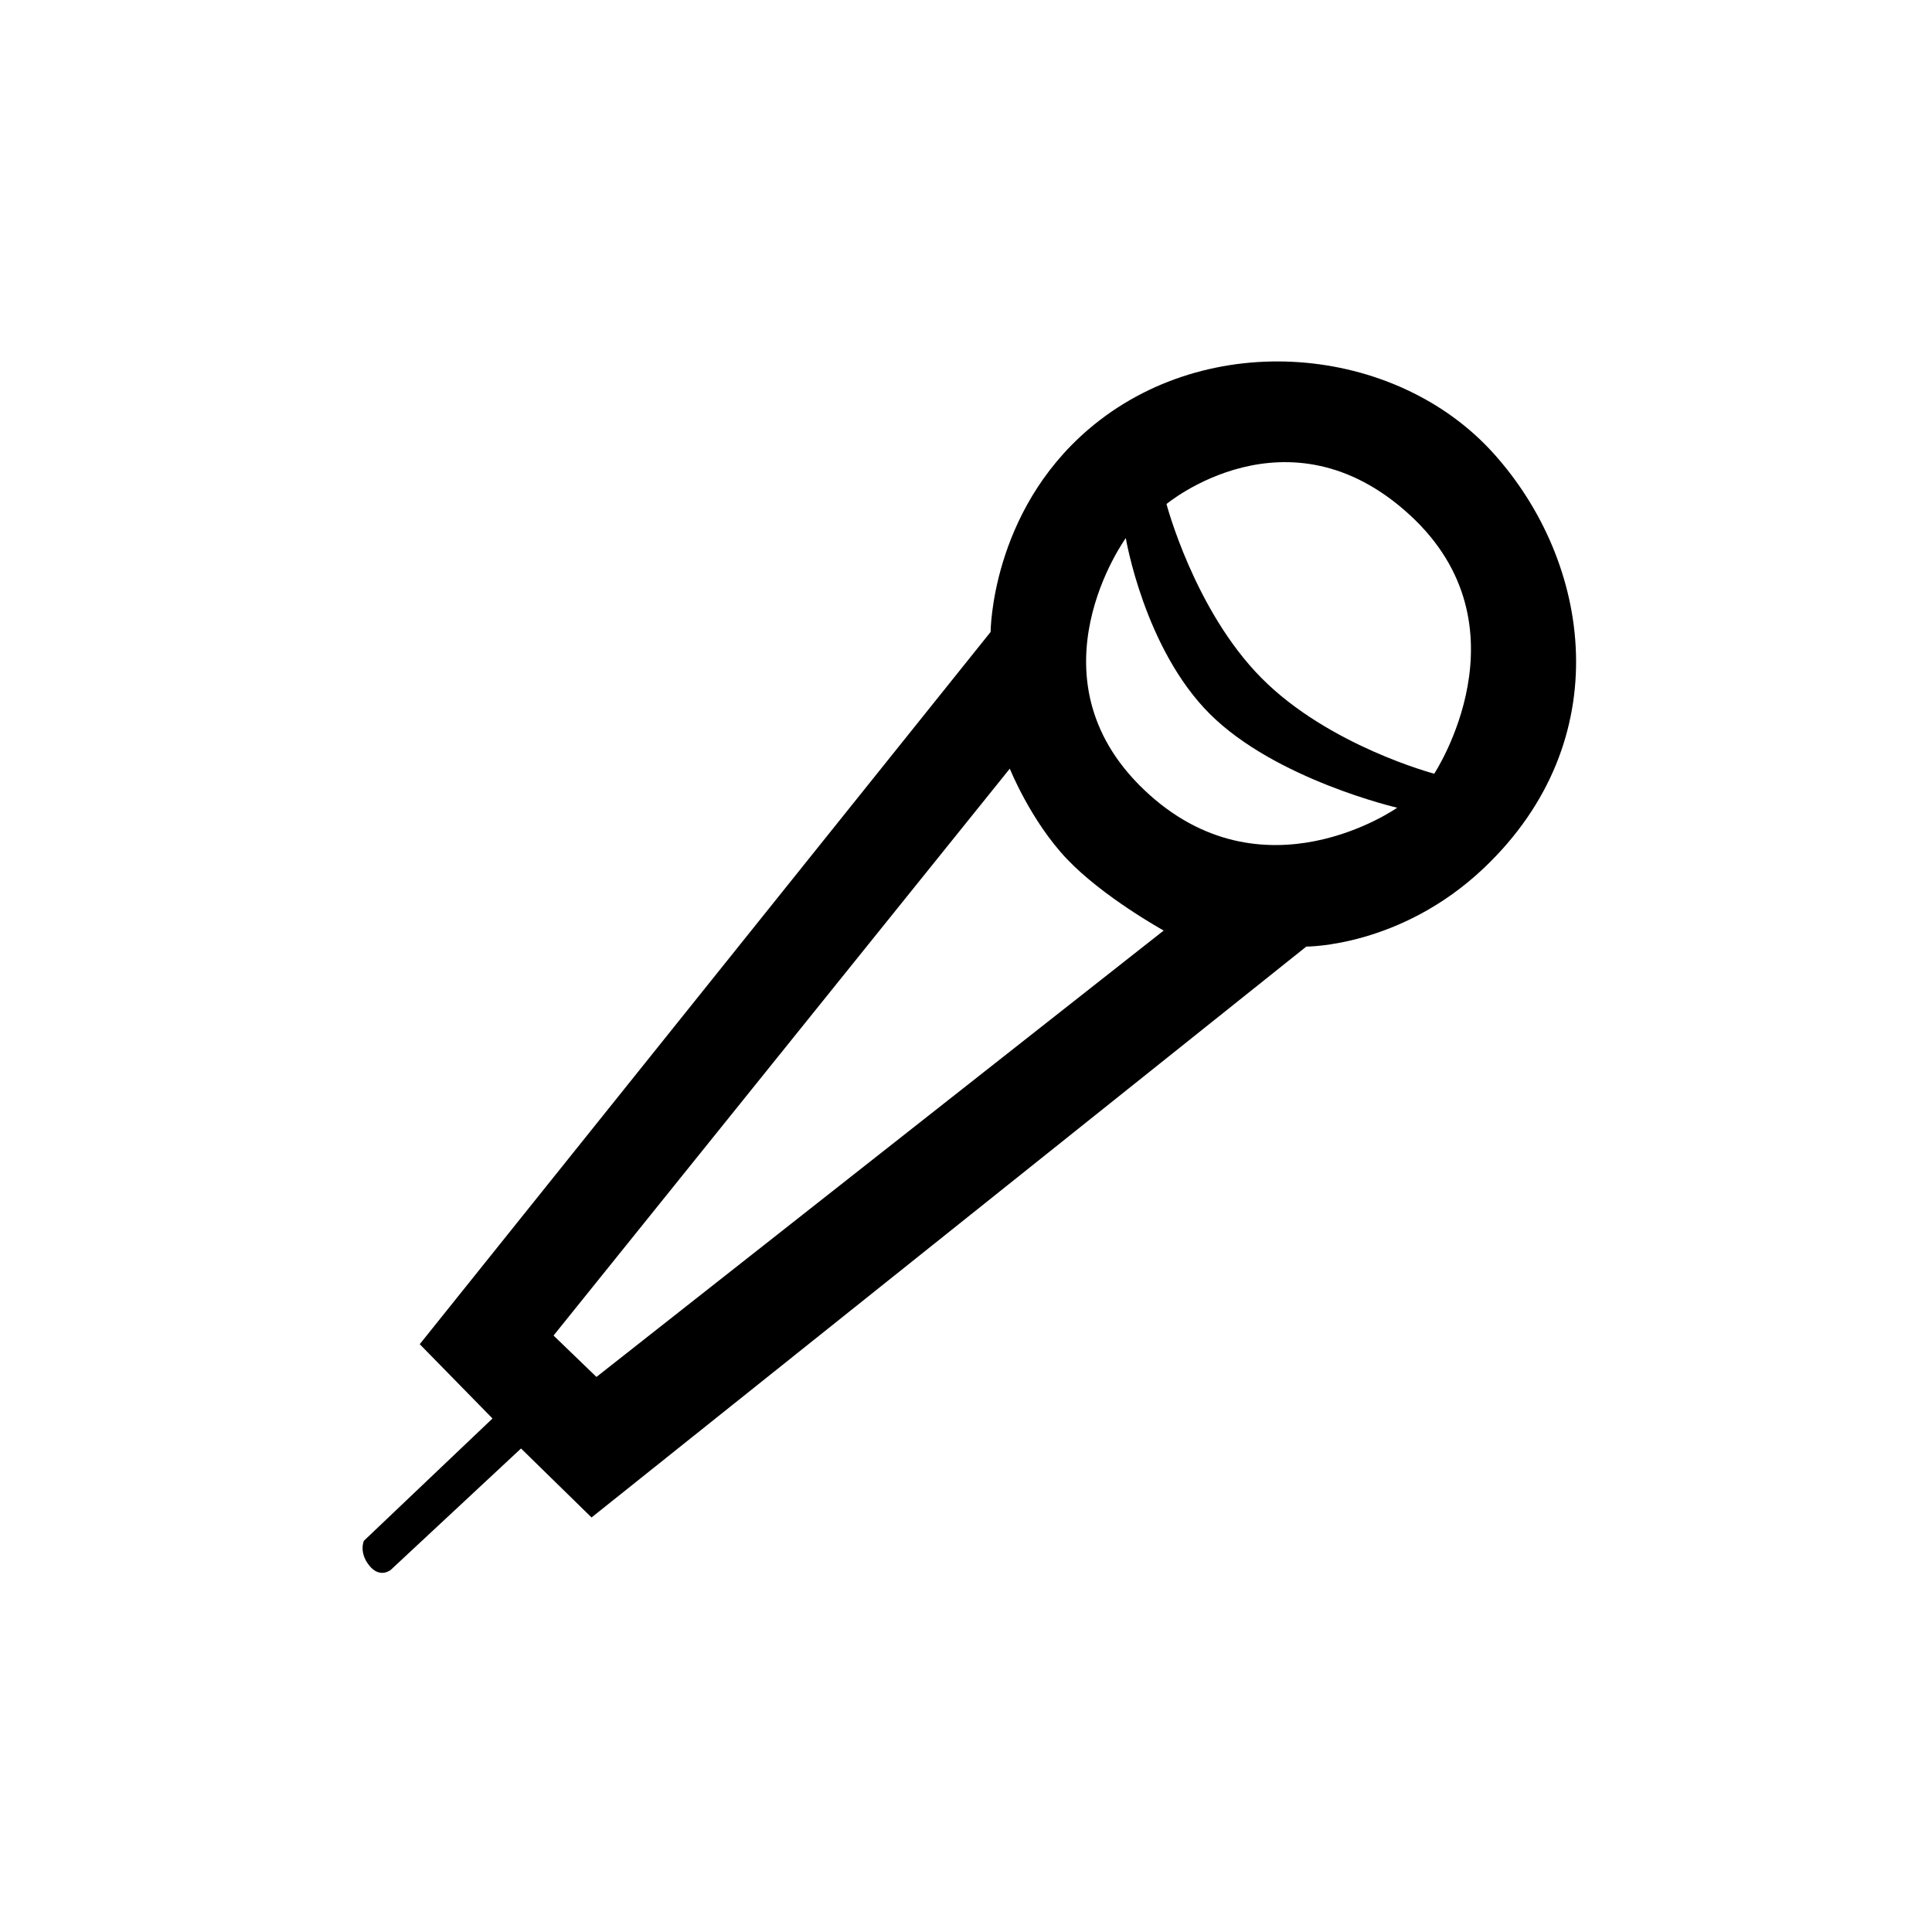
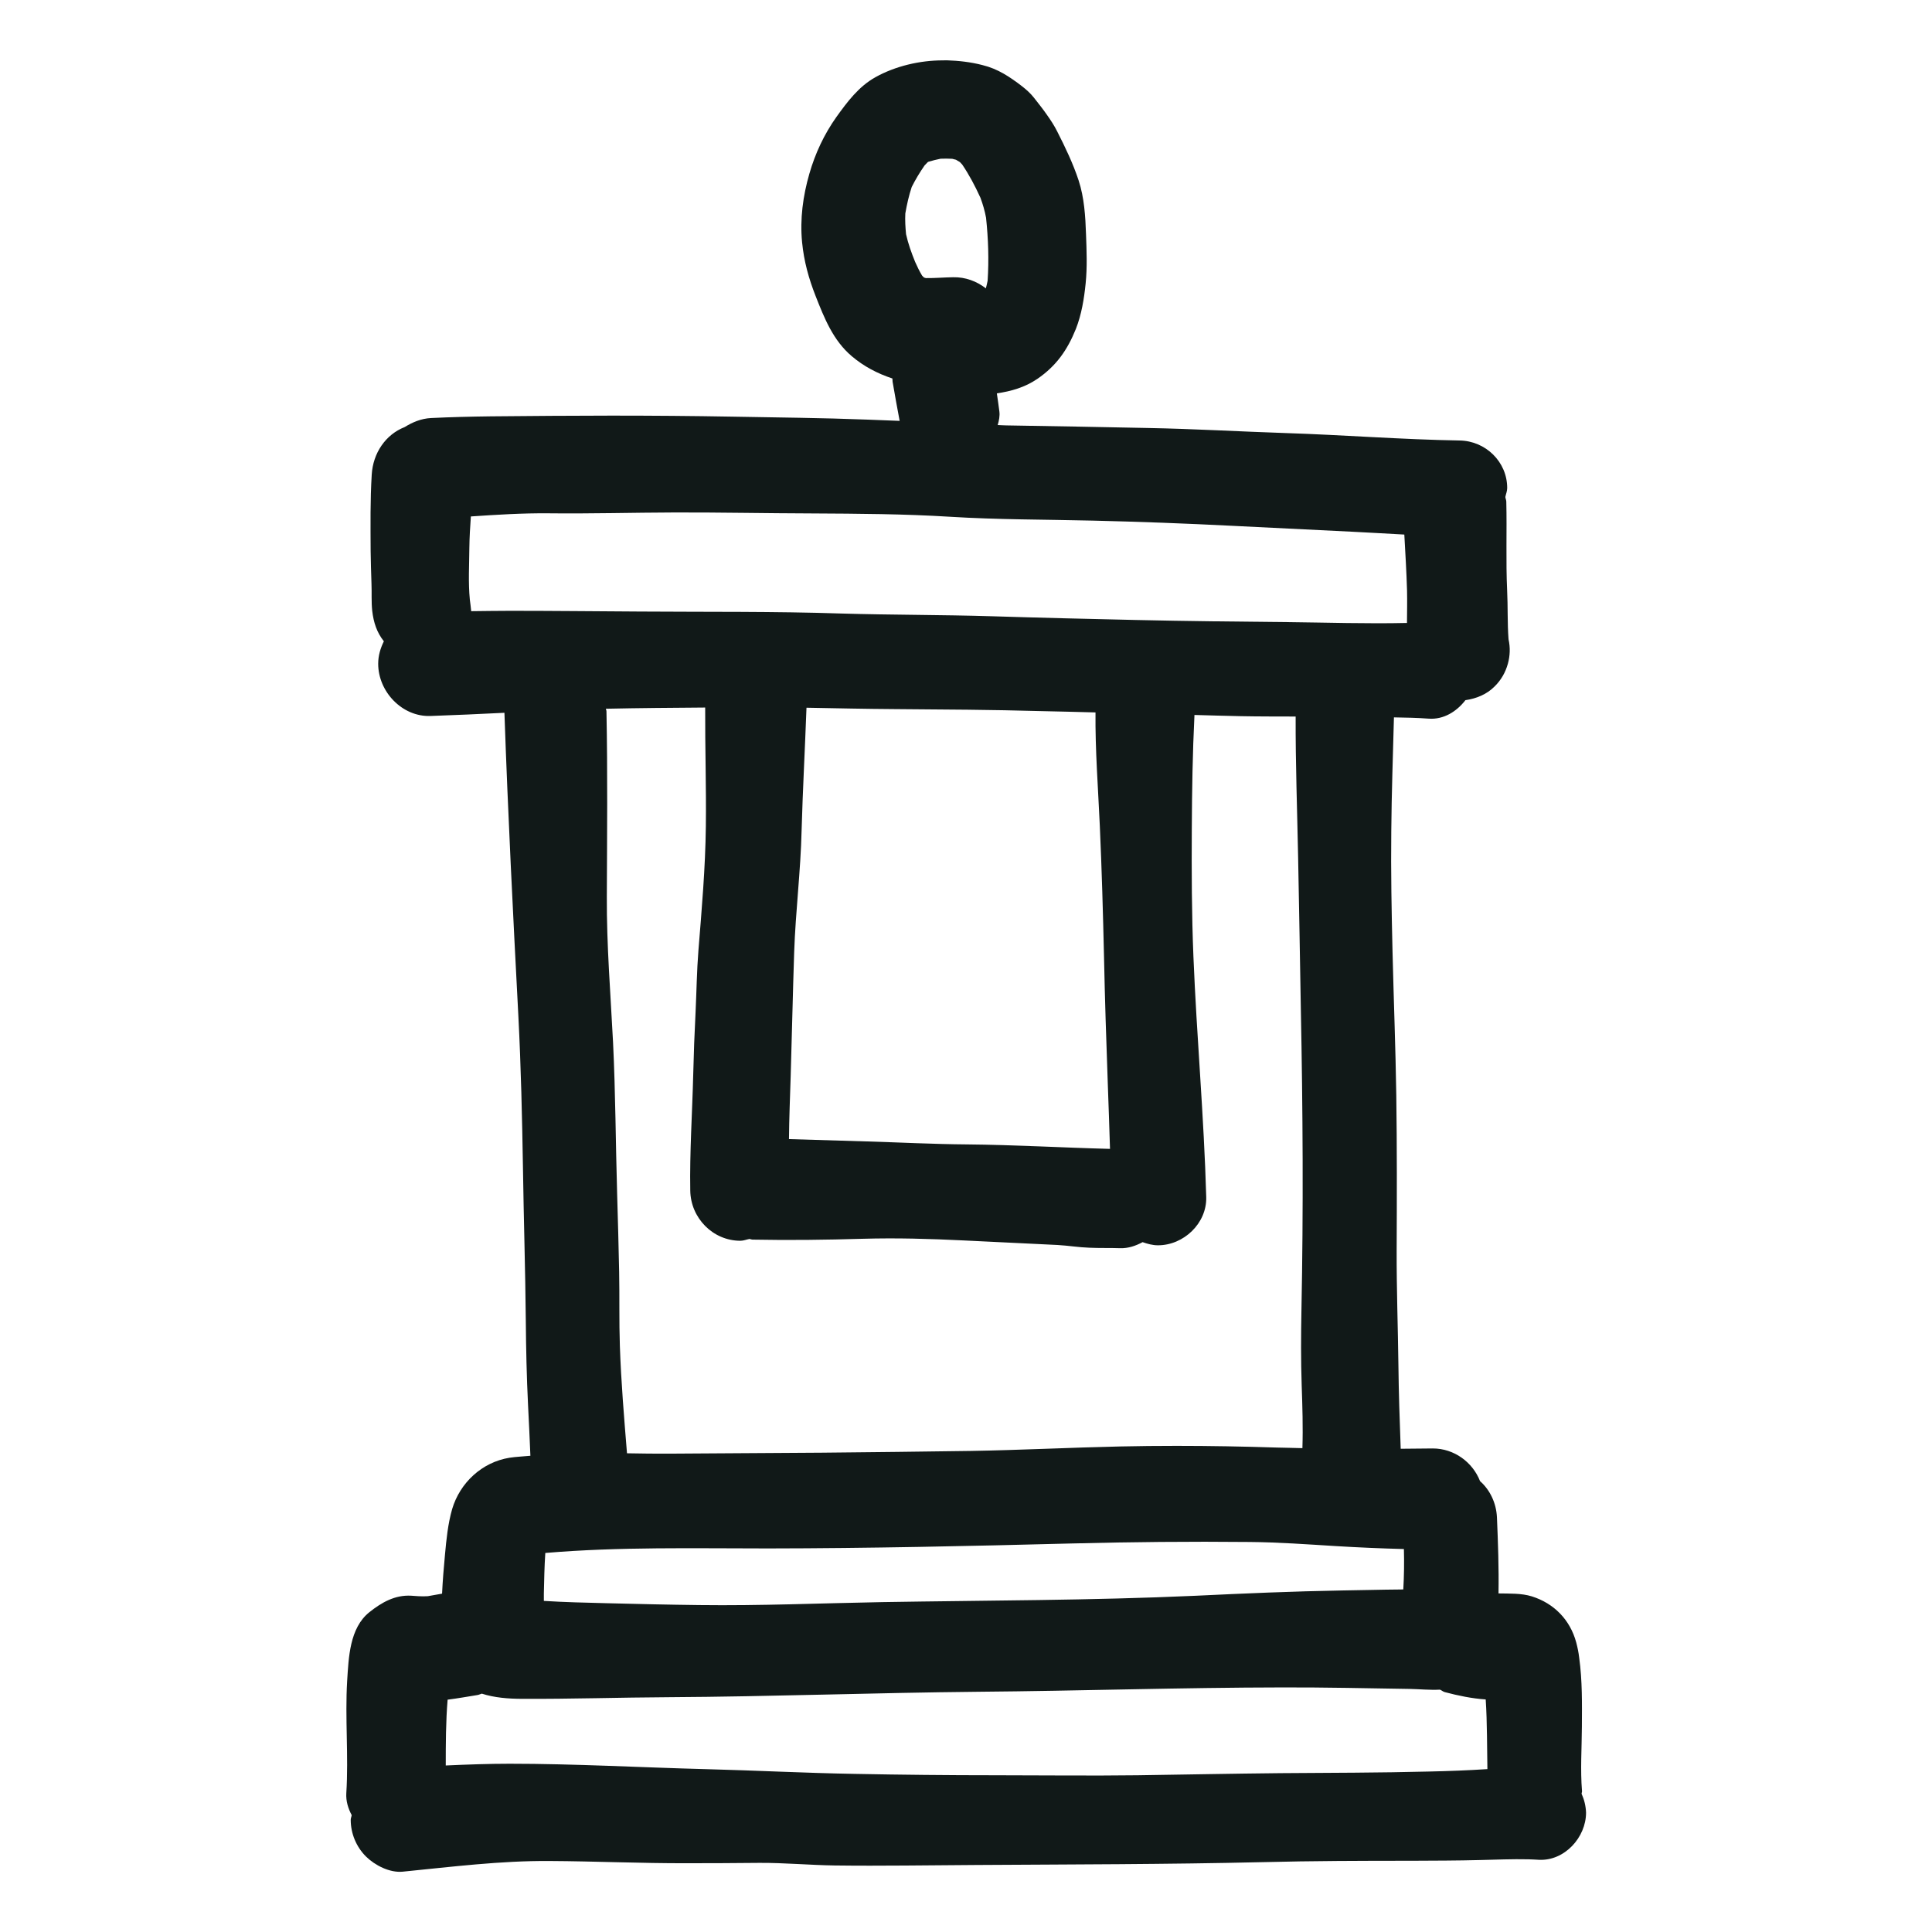
- <svg xmlns="http://www.w3.org/2000/svg" fill="#000000" width="800px" height="800px" viewBox="0 0 256 256">
-   <path d="M55.618 178.111l75.645-94.377s.03-15.79 12.989-26.864c15.797-13.498 40.626-11.241 53.643 3.201 13.016 14.443 16.545 38.02-1.25 54.93-11.078 10.526-23.552 10.425-23.552 10.425l-94.71 75.646-9.344-9.14-17.266 16.088s-1.429 1.188-2.844-.578c-1.415-1.765-.71-3.282-.71-3.282l17.039-16.203-9.64-9.846zm17.729-1.144l5.687 5.484 75.162-59.15s-8.01-4.416-12.813-9.469c-4.804-5.053-7.58-11.981-7.58-11.981l-60.456 75.116zm75.827-105.668s-13.299 18.34 2.398 33.329c15.698 14.99 33.564 2.4 33.564 2.4s-16.071-3.727-24.79-12.39c-8.72-8.662-11.172-23.34-11.172-23.34zm5.393-4.513s3.702 14.109 12.601 23.073c8.899 8.965 22.874 12.662 22.874 12.662s12.885-19.52-3.271-34.318c-16.157-14.798-32.204-1.417-32.204-1.417z" fill-rule="evenodd" />
+ <svg xmlns="http://www.w3.org/2000/svg" version="1.1" id="designs" width="800px" height="800px" viewBox="0 0 32 32" xml:space="preserve">
+   <style type="text/css">
+ 	.sketchy_een{fill:#111918;}
+ </style>
+   <path class="sketchy_een" d="M26.196,29.71c0-0.015,0.009-0.028,0.007-0.044c-0.029-0.351-0.004-0.711-0.002-1.064  c0.002-0.388,0.008-0.764-0.045-1.148c-0.01-0.086-0.027-0.168-0.049-0.251c-0.101-0.374-0.368-0.647-0.735-0.762  c-0.174-0.054-0.366-0.045-0.552-0.049c0.007-0.421-0.008-0.842-0.026-1.263c-0.012-0.237-0.116-0.452-0.28-0.597  c-0.122-0.314-0.43-0.541-0.782-0.541c-0.177,0.001-0.355,0.003-0.532,0.005c-0.017-0.463-0.033-0.927-0.038-1.39  c-0.008-0.631-0.031-1.261-0.029-1.892c0.004-0.857,0.006-1.713-0.006-2.57c-0.012-0.791-0.043-1.58-0.062-2.368  c-0.016-0.672-0.029-1.341-0.021-2.013c0.005-0.626,0.028-1.254,0.044-1.881c0.192,0.003,0.385,0.007,0.576,0.021  c0.247,0.018,0.462-0.117,0.608-0.306c0.181-0.026,0.354-0.096,0.483-0.227c0.107-0.105,0.179-0.23,0.22-0.376  c0.037-0.135,0.041-0.27,0.011-0.406c-0.02-0.268-0.01-0.542-0.023-0.808c-0.023-0.491-0.002-0.982-0.014-1.473  c-0.001-0.026-0.013-0.049-0.016-0.075c0.01-0.05,0.031-0.097,0.031-0.149c0-0.435-0.359-0.781-0.789-0.787  c-0.959-0.016-1.919-0.092-2.878-0.123c-0.76-0.025-1.52-0.07-2.28-0.084c-0.783-0.016-1.565-0.031-2.348-0.043  c-0.048,0-0.096-0.005-0.144-0.006c0.022-0.075,0.037-0.151,0.028-0.223c-0.011-0.101-0.029-0.201-0.042-0.302  c0.237-0.034,0.466-0.1,0.67-0.239c0.316-0.216,0.499-0.481,0.639-0.828c0.094-0.24,0.136-0.499,0.162-0.756  c0.027-0.267,0.016-0.54,0.006-0.809c-0.01-0.298-0.029-0.61-0.123-0.896c-0.092-0.279-0.222-0.55-0.355-0.811  c-0.047-0.094-0.105-0.183-0.166-0.269c-0.068-0.099-0.144-0.193-0.218-0.288c-0.055-0.07-0.118-0.127-0.186-0.181  c0.01,0.008,0.02,0.015,0.03,0.023c-0.01-0.008-0.02-0.015-0.03-0.023c-0.043-0.035-0.088-0.068-0.135-0.104  c0.041,0.032,0.082,0.064,0.123,0.095c-0.204-0.157-0.399-0.289-0.659-0.352c-0.189-0.049-0.39-0.072-0.585-0.078  C15.66,1,15.637,1,15.614,1c-0.381,0-0.784,0.095-1.113,0.278c-0.277,0.154-0.466,0.407-0.647,0.659  c-0.203,0.286-0.351,0.602-0.448,0.939c-0.107,0.37-0.158,0.752-0.121,1.136c0.031,0.316,0.109,0.598,0.224,0.891  c0.144,0.366,0.29,0.735,0.598,0.996c0.2,0.17,0.427,0.288,0.674,0.37c0.003,0.018,0,0.034,0.003,0.053  c0.037,0.217,0.076,0.432,0.117,0.649c-0.18-0.007-0.36-0.014-0.539-0.021c-0.744-0.029-1.487-0.035-2.231-0.049  c-0.667-0.012-1.334-0.017-2.001-0.017S8.795,6.89,8.128,6.896C7.8,6.9,7.469,6.908,7.14,6.924c-0.163,0.008-0.308,0.069-0.438,0.15  c-0.315,0.123-0.524,0.43-0.545,0.787C6.131,8.283,6.137,8.704,6.139,9.127c0.002,0.181,0.008,0.362,0.014,0.542  c0.006,0.148-0.004,0.3,0.012,0.448c0.023,0.195,0.076,0.357,0.193,0.505c-0.056,0.113-0.094,0.236-0.094,0.372  c0,0.46,0.394,0.881,0.865,0.865c0.409-0.014,0.817-0.033,1.226-0.053c0.058,1.675,0.143,3.352,0.231,5.027  c0.043,0.838,0.062,1.674,0.076,2.514c0.012,0.842,0.039,1.686,0.047,2.529c0.004,0.464,0.014,0.928,0.037,1.393  c0.013,0.281,0.029,0.562,0.039,0.843c-0.115,0.012-0.232,0.015-0.347,0.033c-0.456,0.074-0.82,0.415-0.949,0.85  c-0.07,0.244-0.096,0.505-0.119,0.758c-0.02,0.213-0.038,0.428-0.048,0.643c-0.079,0.014-0.158,0.028-0.237,0.042  c-0.053,0.003-0.104,0.003-0.156,0c-0.039-0.002-0.078-0.006-0.117-0.008c-0.271-0.016-0.493,0.113-0.694,0.273  c-0.329,0.263-0.343,0.752-0.368,1.138c-0.037,0.618,0.025,1.241-0.014,1.859c-0.008,0.132,0.03,0.252,0.089,0.364  c-0.003,0.026-0.016,0.051-0.016,0.078c0,0.226,0.092,0.448,0.253,0.608c0.148,0.146,0.392,0.271,0.606,0.251  c0.811-0.08,1.619-0.183,2.436-0.177c0.758,0.004,1.514,0.039,2.274,0.037c0.401,0,0.801-0.002,1.202-0.006  c0.415-0.002,0.83,0.037,1.243,0.043c0.781,0.01,1.563-0.004,2.344-0.008c1.582-0.01,3.163-0.01,4.745-0.047  c0.824-0.021,1.649-0.023,2.473-0.023c0.378-0.002,0.756-0.002,1.132-0.012c0.265-0.006,0.53-0.018,0.797-0.012  c0.057,0.002,0.115,0.004,0.173,0.008c0.427,0.023,0.783-0.372,0.783-0.781C26.266,29.913,26.24,29.808,26.196,29.71z M18.145,11.8  c-0.006,0.622,0.043,1.249,0.071,1.87c0.033,0.725,0.053,1.452,0.07,2.179c0.014,0.696,0.037,1.391,0.062,2.085  c0.012,0.364,0.027,0.727,0.037,1.091c0,0.001,0,0.003,0,0.004c-0.792-0.02-1.58-0.067-2.372-0.074  c-0.55-0.004-1.101-0.033-1.651-0.049c-0.431-0.014-0.862-0.026-1.294-0.039c0.003-0.346,0.017-0.692,0.028-1.037  c0.021-0.686,0.035-1.374,0.058-2.06c0.023-0.672,0.107-1.339,0.123-2.013c0.019-0.677,0.056-1.356,0.081-2.035  c0.488,0.009,0.977,0.02,1.466,0.023c0.805,0.006,1.61,0.01,2.416,0.033C17.54,11.785,17.842,11.791,18.145,11.8z M11.68,11.719  c-0.003,0.657,0.019,1.312,0.011,1.969c-0.008,0.688-0.068,1.372-0.123,2.056c-0.027,0.339-0.031,0.68-0.047,1.017  c-0.018,0.345-0.031,0.69-0.039,1.035c-0.016,0.641-0.06,1.282-0.049,1.923c0.006,0.454,0.374,0.832,0.83,0.832  c0.052,0,0.101-0.021,0.151-0.03c0.018,0.002,0.034,0.011,0.053,0.011c0.61,0.012,1.216,0.004,1.824-0.014  c0.557-0.016,1.105,0,1.66,0.027c0.522,0.027,1.046,0.049,1.567,0.076c0.175,0.01,0.347,0.039,0.522,0.045  c0.17,0.008,0.341,0.002,0.513,0.008c0.135,0.004,0.258-0.039,0.372-0.1c0.081,0.028,0.165,0.052,0.255,0.052  c0.425,0,0.811-0.364,0.799-0.799c-0.037-1.329-0.158-2.652-0.212-3.979c-0.029-0.707-0.031-1.413-0.027-2.12  c0.003-0.628,0.013-1.258,0.044-1.886c0.255,0.006,0.51,0.016,0.764,0.02c0.304,0.006,0.608,0.005,0.912,0.006  c-0.003,0.778,0.026,1.554,0.041,2.333c0.018,0.838,0.029,1.676,0.045,2.514c0.033,1.66,0.043,3.321,0.01,4.983  c-0.008,0.417-0.01,0.83,0.004,1.247c0.012,0.345,0.023,0.694,0.012,1.041c-0.143-0.005-0.285-0.006-0.427-0.01  c-0.552-0.018-1.105-0.028-1.657-0.028c-0.312,0-0.625,0.003-0.937,0.01c-0.824,0.018-1.645,0.06-2.471,0.074  c-0.822,0.012-1.643,0.021-2.465,0.029c-0.836,0.006-1.672,0.01-2.508,0.016c-0.241,0.002-0.482-0.002-0.722-0.006  c-0.048-0.592-0.098-1.181-0.118-1.776c-0.014-0.409-0.004-0.82-0.012-1.228c-0.008-0.427-0.021-0.857-0.033-1.284  c-0.025-0.84-0.027-1.68-0.068-2.52c-0.041-0.801-0.107-1.606-0.103-2.411c0.004-1.023,0.014-2.046-0.006-3.069  c0-0.016-0.008-0.029-0.01-0.044C10.583,11.727,11.132,11.723,11.68,11.719z M9.008,26.392c0.005-0.223,0.009-0.447,0.024-0.67  c1.226-0.104,2.46-0.075,3.688-0.075c1.672-0.002,3.346-0.039,5.016-0.082c0.988-0.025,1.974-0.035,2.96-0.025  c0.477,0.004,0.953,0.039,1.428,0.068c0.376,0.023,0.753,0.039,1.129,0.049c0.006,0.223,0.003,0.446-0.01,0.669  c-0.016,0-0.032,0.001-0.048,0.001c-0.32,0.002-0.641,0.012-0.963,0.016c-0.811,0.014-1.623,0.049-2.434,0.088  c-1.727,0.078-3.457,0.076-5.187,0.105c-1.011,0.018-2.019,0.062-3.03,0.049c-0.514-0.006-1.027-0.018-1.541-0.031  c-0.343-0.009-0.688-0.016-1.032-0.038C9.007,26.475,9.007,26.434,9.008,26.392z M15.101,3.097c0.062-0.124,0.134-0.243,0.213-0.357  c0.017-0.019,0.034-0.037,0.052-0.054c0.004-0.002,0.008-0.005,0.012-0.007c0.066-0.02,0.133-0.036,0.201-0.05  c0.064-0.003,0.128-0.002,0.192,0.001c0.021,0.005,0.042,0.01,0.063,0.016c0.022,0.012,0.043,0.025,0.064,0.038  c0.013,0.014,0.026,0.027,0.039,0.041c0.118,0.174,0.214,0.358,0.302,0.55c0.04,0.108,0.072,0.217,0.093,0.331  c0.037,0.346,0.049,0.699,0.026,1.045c-0.009,0.042-0.018,0.084-0.029,0.125c-0.152-0.118-0.341-0.189-0.543-0.184  c-0.15,0.002-0.301,0.016-0.451,0.014c-0.009-0.002-0.017-0.005-0.026-0.008c-0.003-0.001-0.005-0.003-0.008-0.004  c-0.01-0.01-0.02-0.02-0.029-0.03c-0.043-0.072-0.08-0.148-0.114-0.225c-0.061-0.15-0.116-0.302-0.151-0.46  c-0.011-0.115-0.018-0.229-0.012-0.344C15.021,3.387,15.053,3.241,15.101,3.097z M9.083,8.502c0.698,0.008,1.399-0.012,2.099-0.014  c0.756-0.002,1.514,0.014,2.272,0.016c0.76,0.004,1.52,0.008,2.28,0.055c0.787,0.049,1.575,0.045,2.364,0.064  c0.77,0.018,1.541,0.047,2.311,0.086c0.67,0.033,1.337,0.066,2.007,0.099c0.282,0.013,0.563,0.032,0.844,0.046  c0.017,0.309,0.036,0.618,0.045,0.927c0.004,0.179,0,0.358-0.001,0.537c-0.662,0.015-1.325-0.007-1.986-0.014  c-0.834-0.008-1.668-0.016-2.502-0.035c-0.797-0.018-1.596-0.037-2.393-0.062c-0.828-0.025-1.656-0.021-2.481-0.045  c-1.115-0.037-2.231-0.025-3.346-0.033c-0.715-0.004-1.43-0.012-2.145-0.012c-0.216,0-0.431,0.004-0.647,0.006  c0-0.002,0-0.004,0-0.006C7.798,10.055,7.79,9.993,7.782,9.932c-0.028-0.284-0.01-0.576-0.008-0.861  c0.002-0.173,0.013-0.345,0.025-0.517C8.226,8.525,8.653,8.498,9.083,8.502z M23.674,29.342c-0.822,0.021-1.643,0.021-2.465,0.027  c-0.789,0.008-1.578,0.023-2.364,0.035c-0.789,0.01-1.575,0-2.364,0c-0.776,0-1.553-0.008-2.329-0.023  c-0.815-0.014-1.631-0.057-2.448-0.078c-1.088-0.028-2.176-0.09-3.263-0.09c-0.353,0-0.705,0.013-1.058,0.029  c0-0.364,0.001-0.729,0.031-1.09c0.166-0.021,0.332-0.051,0.495-0.077c0.024-0.004,0.047-0.016,0.071-0.023  c0.21,0.068,0.44,0.085,0.663,0.086c0.809,0.004,1.623-0.023,2.434-0.027c1.707-0.01,3.412-0.074,5.121-0.09  c1.682-0.014,3.365-0.07,5.047-0.072c0.703-0.002,1.403,0.014,2.105,0.025c0.16,0.003,0.333,0.021,0.5,0.012  c0.029,0.011,0.05,0.033,0.081,0.041c0.22,0.058,0.448,0.106,0.677,0.121c0.013,0.2,0.018,0.4,0.021,0.598  c0.001,0.185,0.006,0.371,0.007,0.556C24.315,29.323,23.995,29.335,23.674,29.342z" />
</svg>
